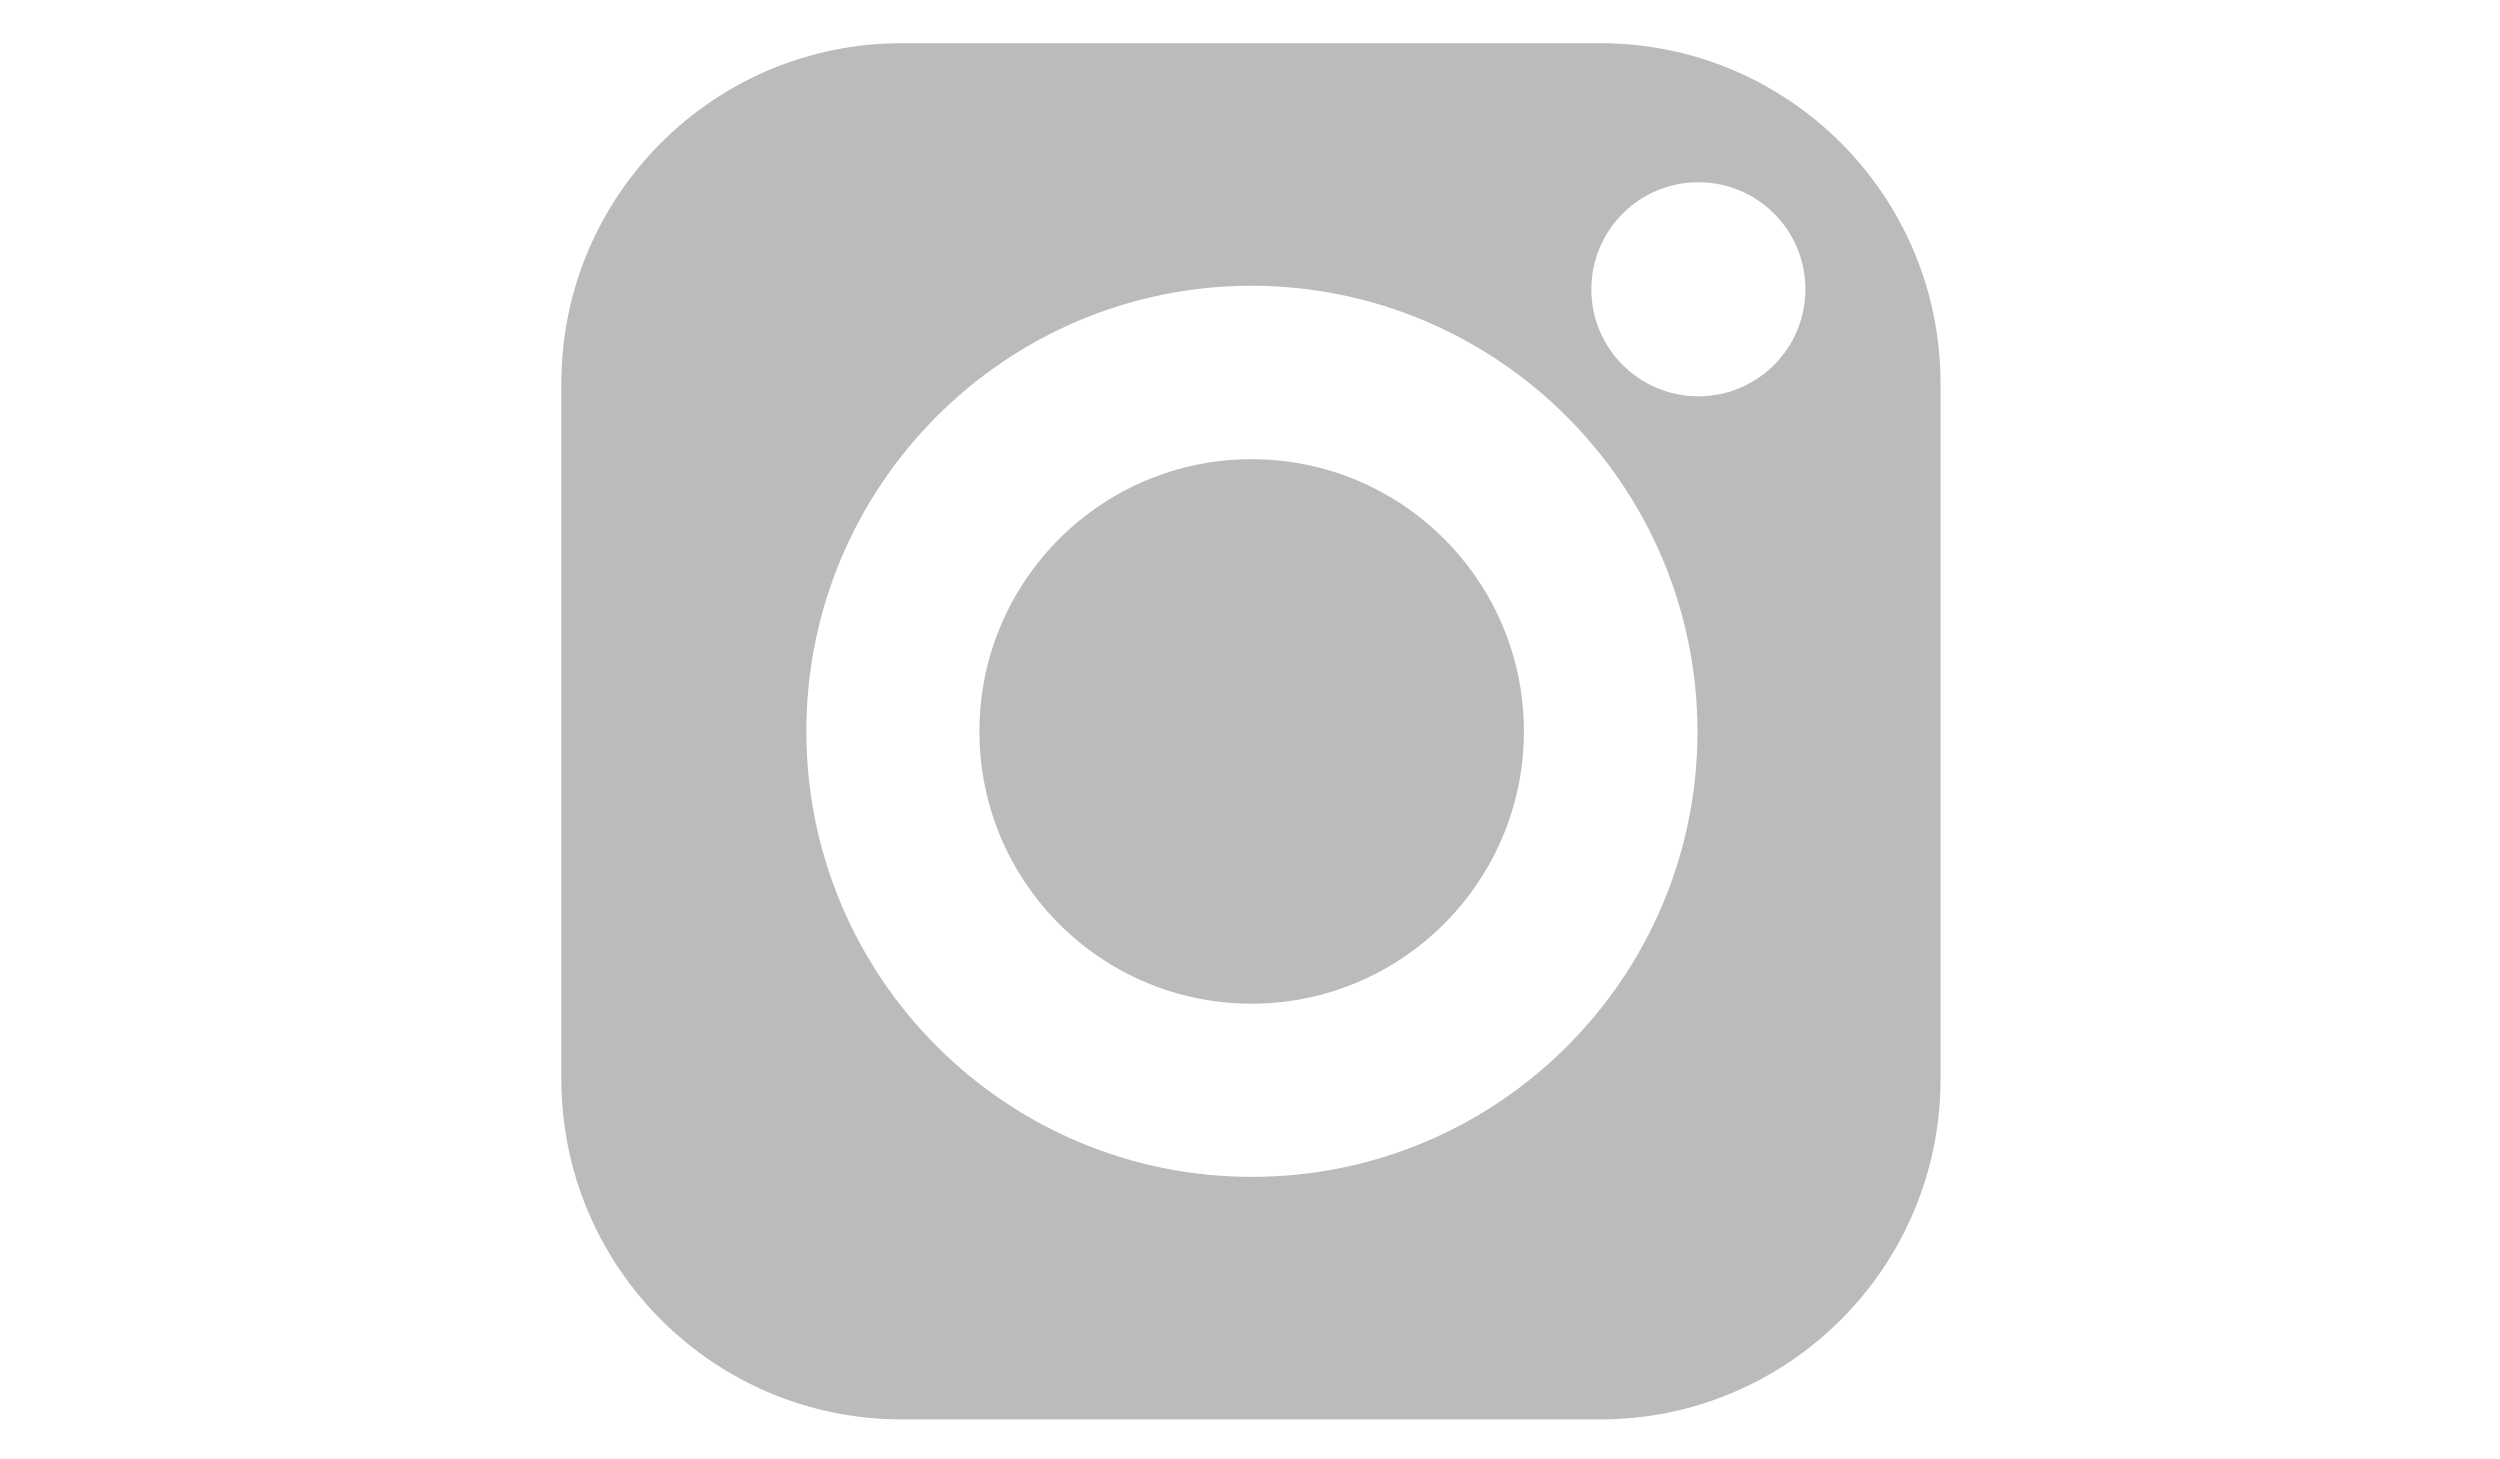
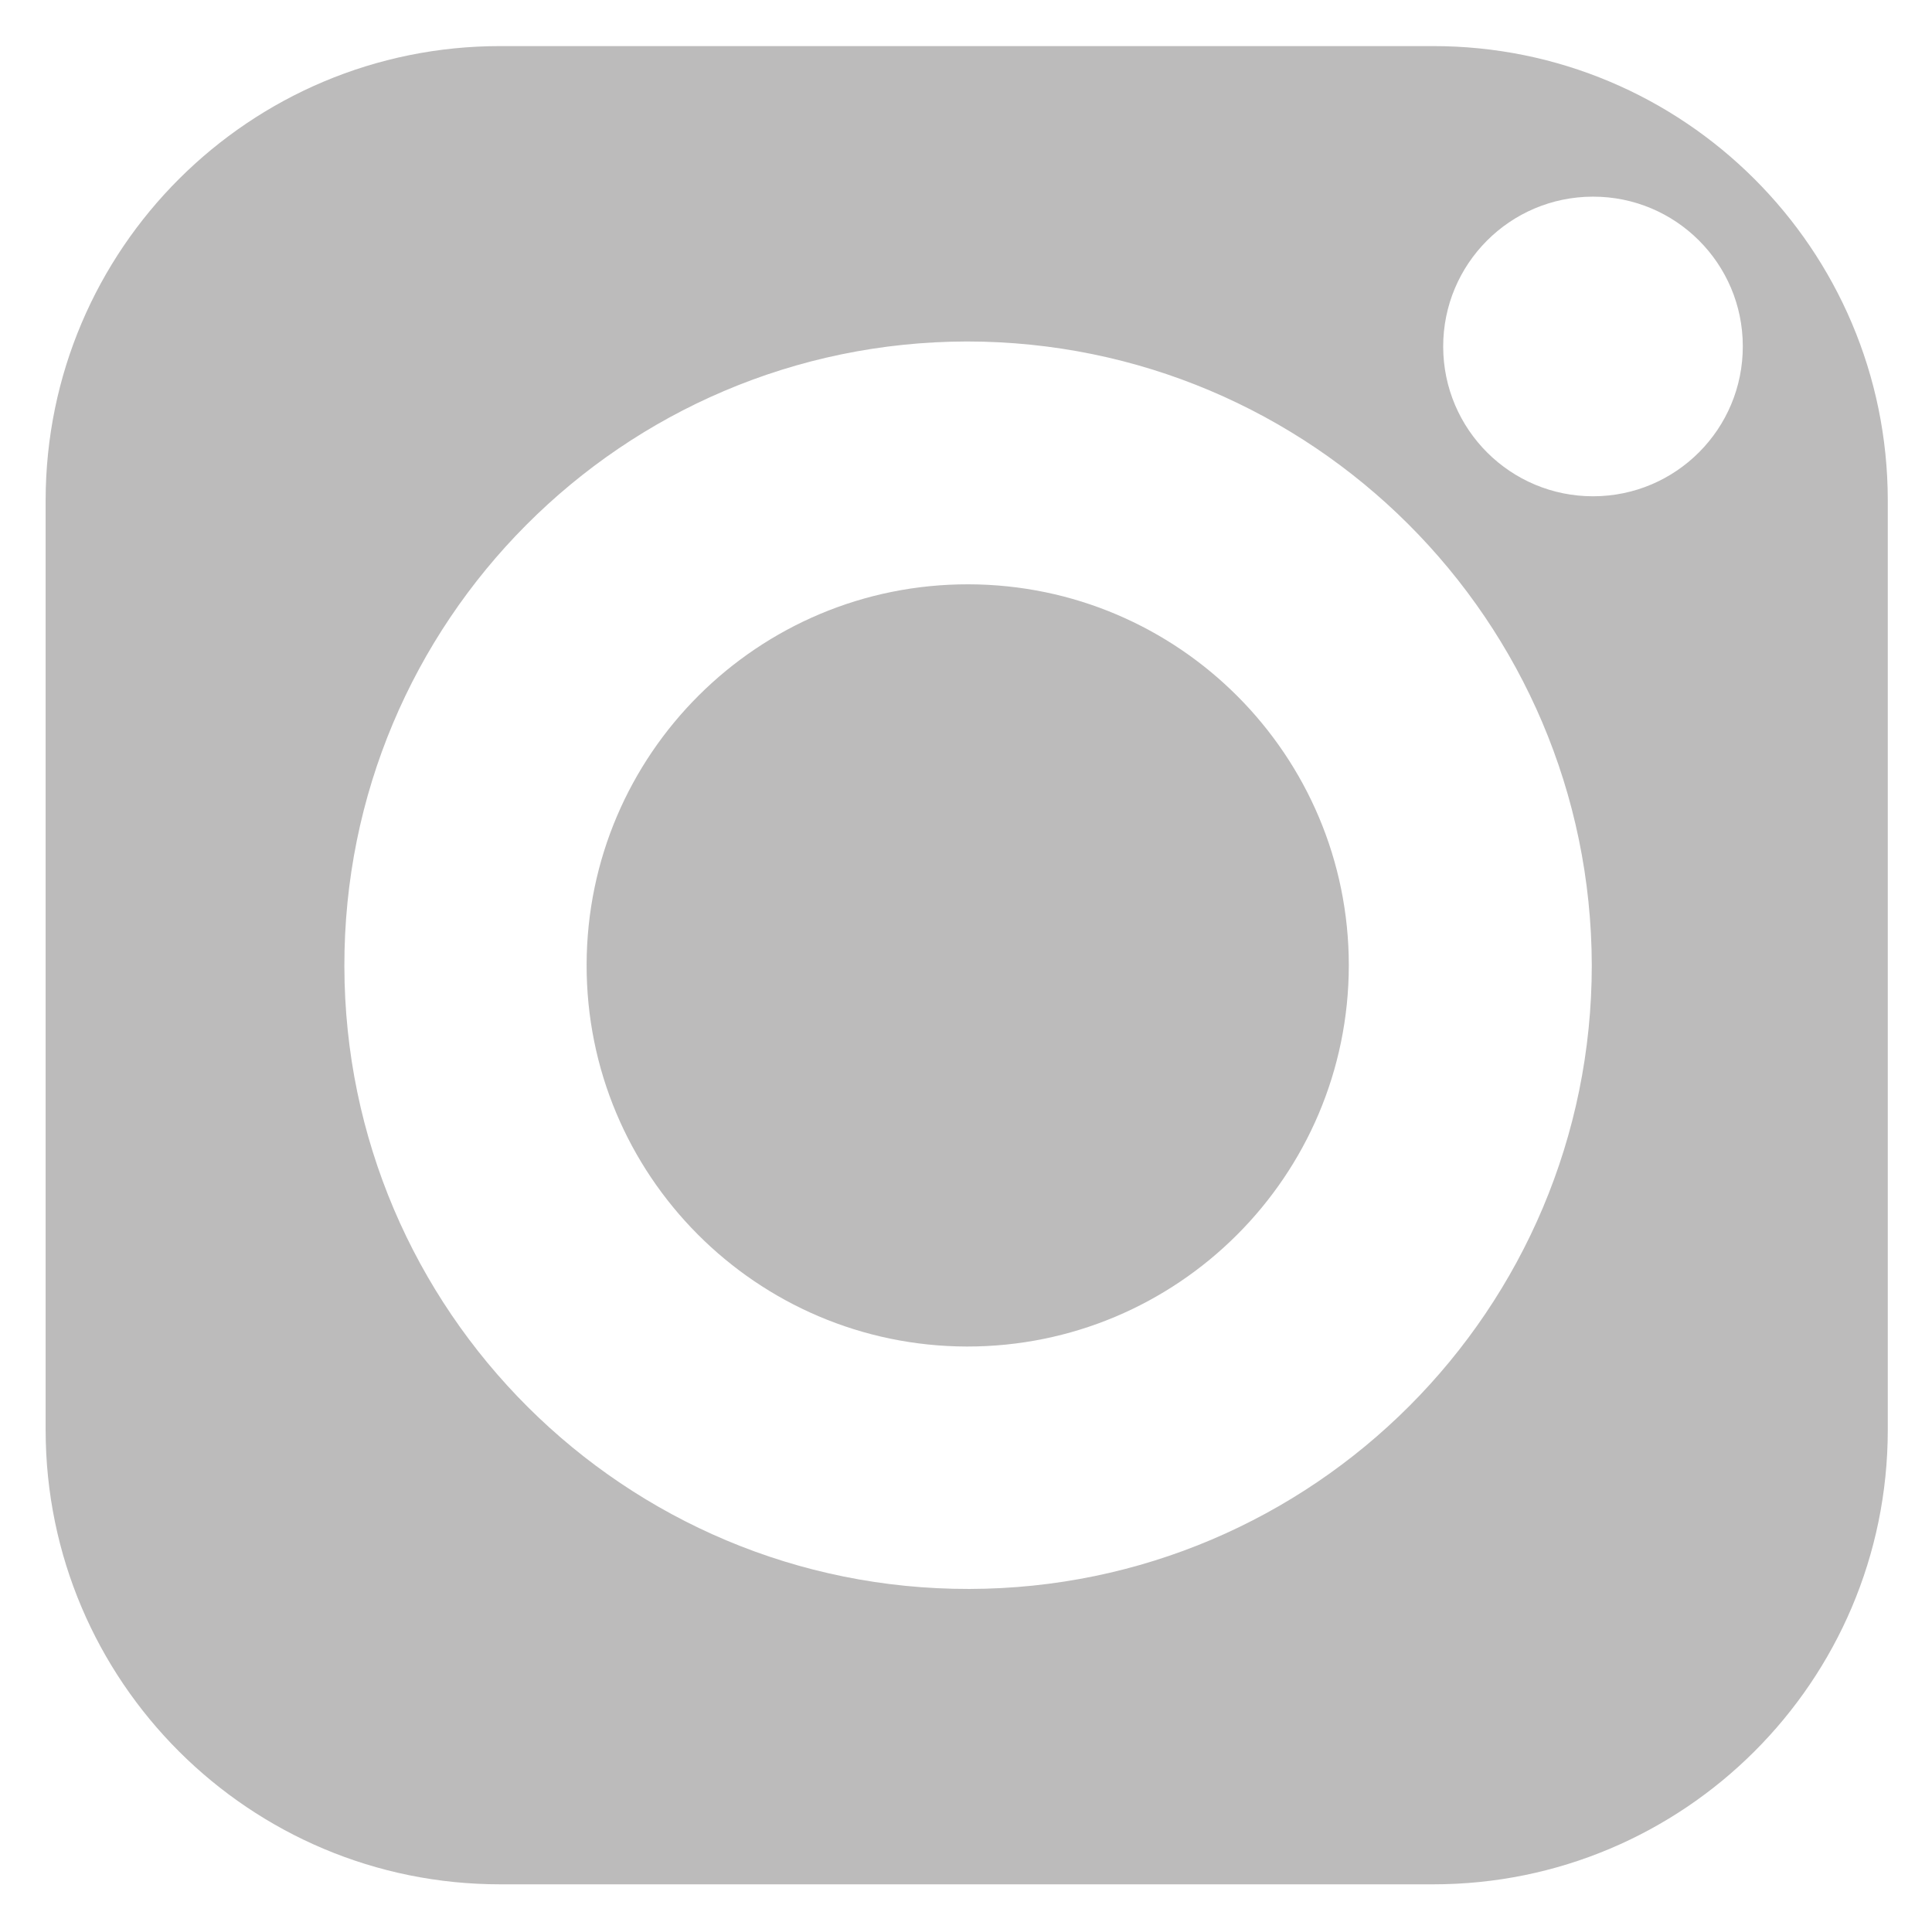
- <svg xmlns="http://www.w3.org/2000/svg" version="1.1" id="Laag_1" x="0px" y="0px" width="960px" height="560px" viewBox="0 0 960 560" enable-background="new 0 0 960 560" xml:space="preserve">
-   <path display="none" fill="none" stroke="#BCBBBB" stroke-width="2" stroke-linecap="round" stroke-linejoin="round" stroke-miterlimit="10" d="  M543.979,117.574h67.271V17.5h-79.572c-95.97,4.104-115.658,58.24-117.303,114.844v50.041H348.75V280h65.625v262.5h98.438V280  h81.209l15.583-97.615h-96.792v-30.354c-1.097-17.915,12.538-33.325,30.452-34.422C543.503,117.595,543.741,117.583,543.979,117.574  z" />
-   <path fill="#BCBBBB" d="M614.355,16.59H346.369c-72.166-0.079-130.731,58.358-130.811,130.524v267.412  c0.08,72.166,58.646,130.604,130.811,130.524h267.986c72.166,0.079,130.731-58.358,130.813-130.524V147.125c0-0.003,0-0.007,0-0.011  C745.087,74.949,686.521,16.511,614.355,16.59z M481.071,451.919c-94.497,0.183-171.249-76.272-171.432-170.769  c-0.183-94.495,76.272-171.247,170.768-171.43c94.536,0.03,171.218,76.563,171.43,171.1  C651.837,375.188,575.437,451.736,481.071,451.919z M652.259,152.186c-22.697,0.049-41.134-18.311-41.184-41.007  c-0.05-22.696,18.31-41.135,41.006-41.183c0.03,0,0.06,0,0.089,0c22.665-0.031,41.065,18.319,41.096,40.984c0,0.007,0,0.015,0,0.022  C693.314,133.699,674.954,152.137,652.259,152.186z" />
-   <path fill="#BCBBBB" d="M480.407,385.421c-57.738-0.128-104.441-47.039-104.313-104.775c0.128-57.74,47.038-104.442,104.776-104.314  c57.648,0.127,104.313,46.896,104.313,104.545C585.117,338.678,538.209,385.483,480.407,385.421z" />
+ <svg xmlns="http://www.w3.org/2000/svg" version="1.1" id="Laag_1" x="0px" y="0px" width="530px" height="529px" viewBox="0 0 530 529" enable-background="new 0 0 530 529" xml:space="preserve">
+   <path display="none" fill="none" stroke="#BCBBBB" stroke-width="2" stroke-linecap="round" stroke-linejoin="round" stroke-miterlimit="10" d="  M543.98,117.574h67.27V17.5h-79.572c-95.969,4.104-115.657,58.24-117.303,114.844v50.041H348.75V280h65.625v262.5h98.439V280h81.209  l15.58-97.615h-96.791v-30.354c-1.098-17.915,12.537-33.325,30.451-34.422C543.503,117.595,543.742,117.583,543.98,117.574z" />
+   <path fill="#BCBBBB" d="M393.049,12.644H137.338C68.478,12.568,12.595,68.329,12.519,137.189v255.164  c0.076,68.86,55.96,124.621,124.819,124.544h255.711c68.861,0.075,124.743-55.684,124.821-124.544V137.2c0-0.003,0-0.006,0-0.01  C517.794,68.33,461.911,12.568,393.049,12.644z M265.904,435.87c-94.498,0.183-171.25-76.271-171.433-170.769  c-0.183-94.495,76.272-171.249,170.769-171.43c94.535,0.03,171.217,76.563,171.43,171.1  C436.669,359.139,360.269,435.688,265.904,435.87z M437.091,136.137c-22.697,0.049-41.135-18.311-41.184-41.007  c-0.051-22.696,18.309-41.135,41.006-41.183c0.029,0,0.059,0,0.088,0c22.666-0.031,41.066,18.319,41.096,40.984  c0,0.007,0,0.015,0,0.022C478.146,117.65,459.787,136.088,437.091,136.137z" />
+   <path fill="#BCBBBB" d="M265.24,369.372c-57.738-0.128-104.441-47.039-104.314-104.774c0.129-57.739,47.039-104.441,104.777-104.313  c57.646,0.127,104.313,46.896,104.313,104.545C369.949,322.629,323.041,369.435,265.24,369.372z" />
</svg>
